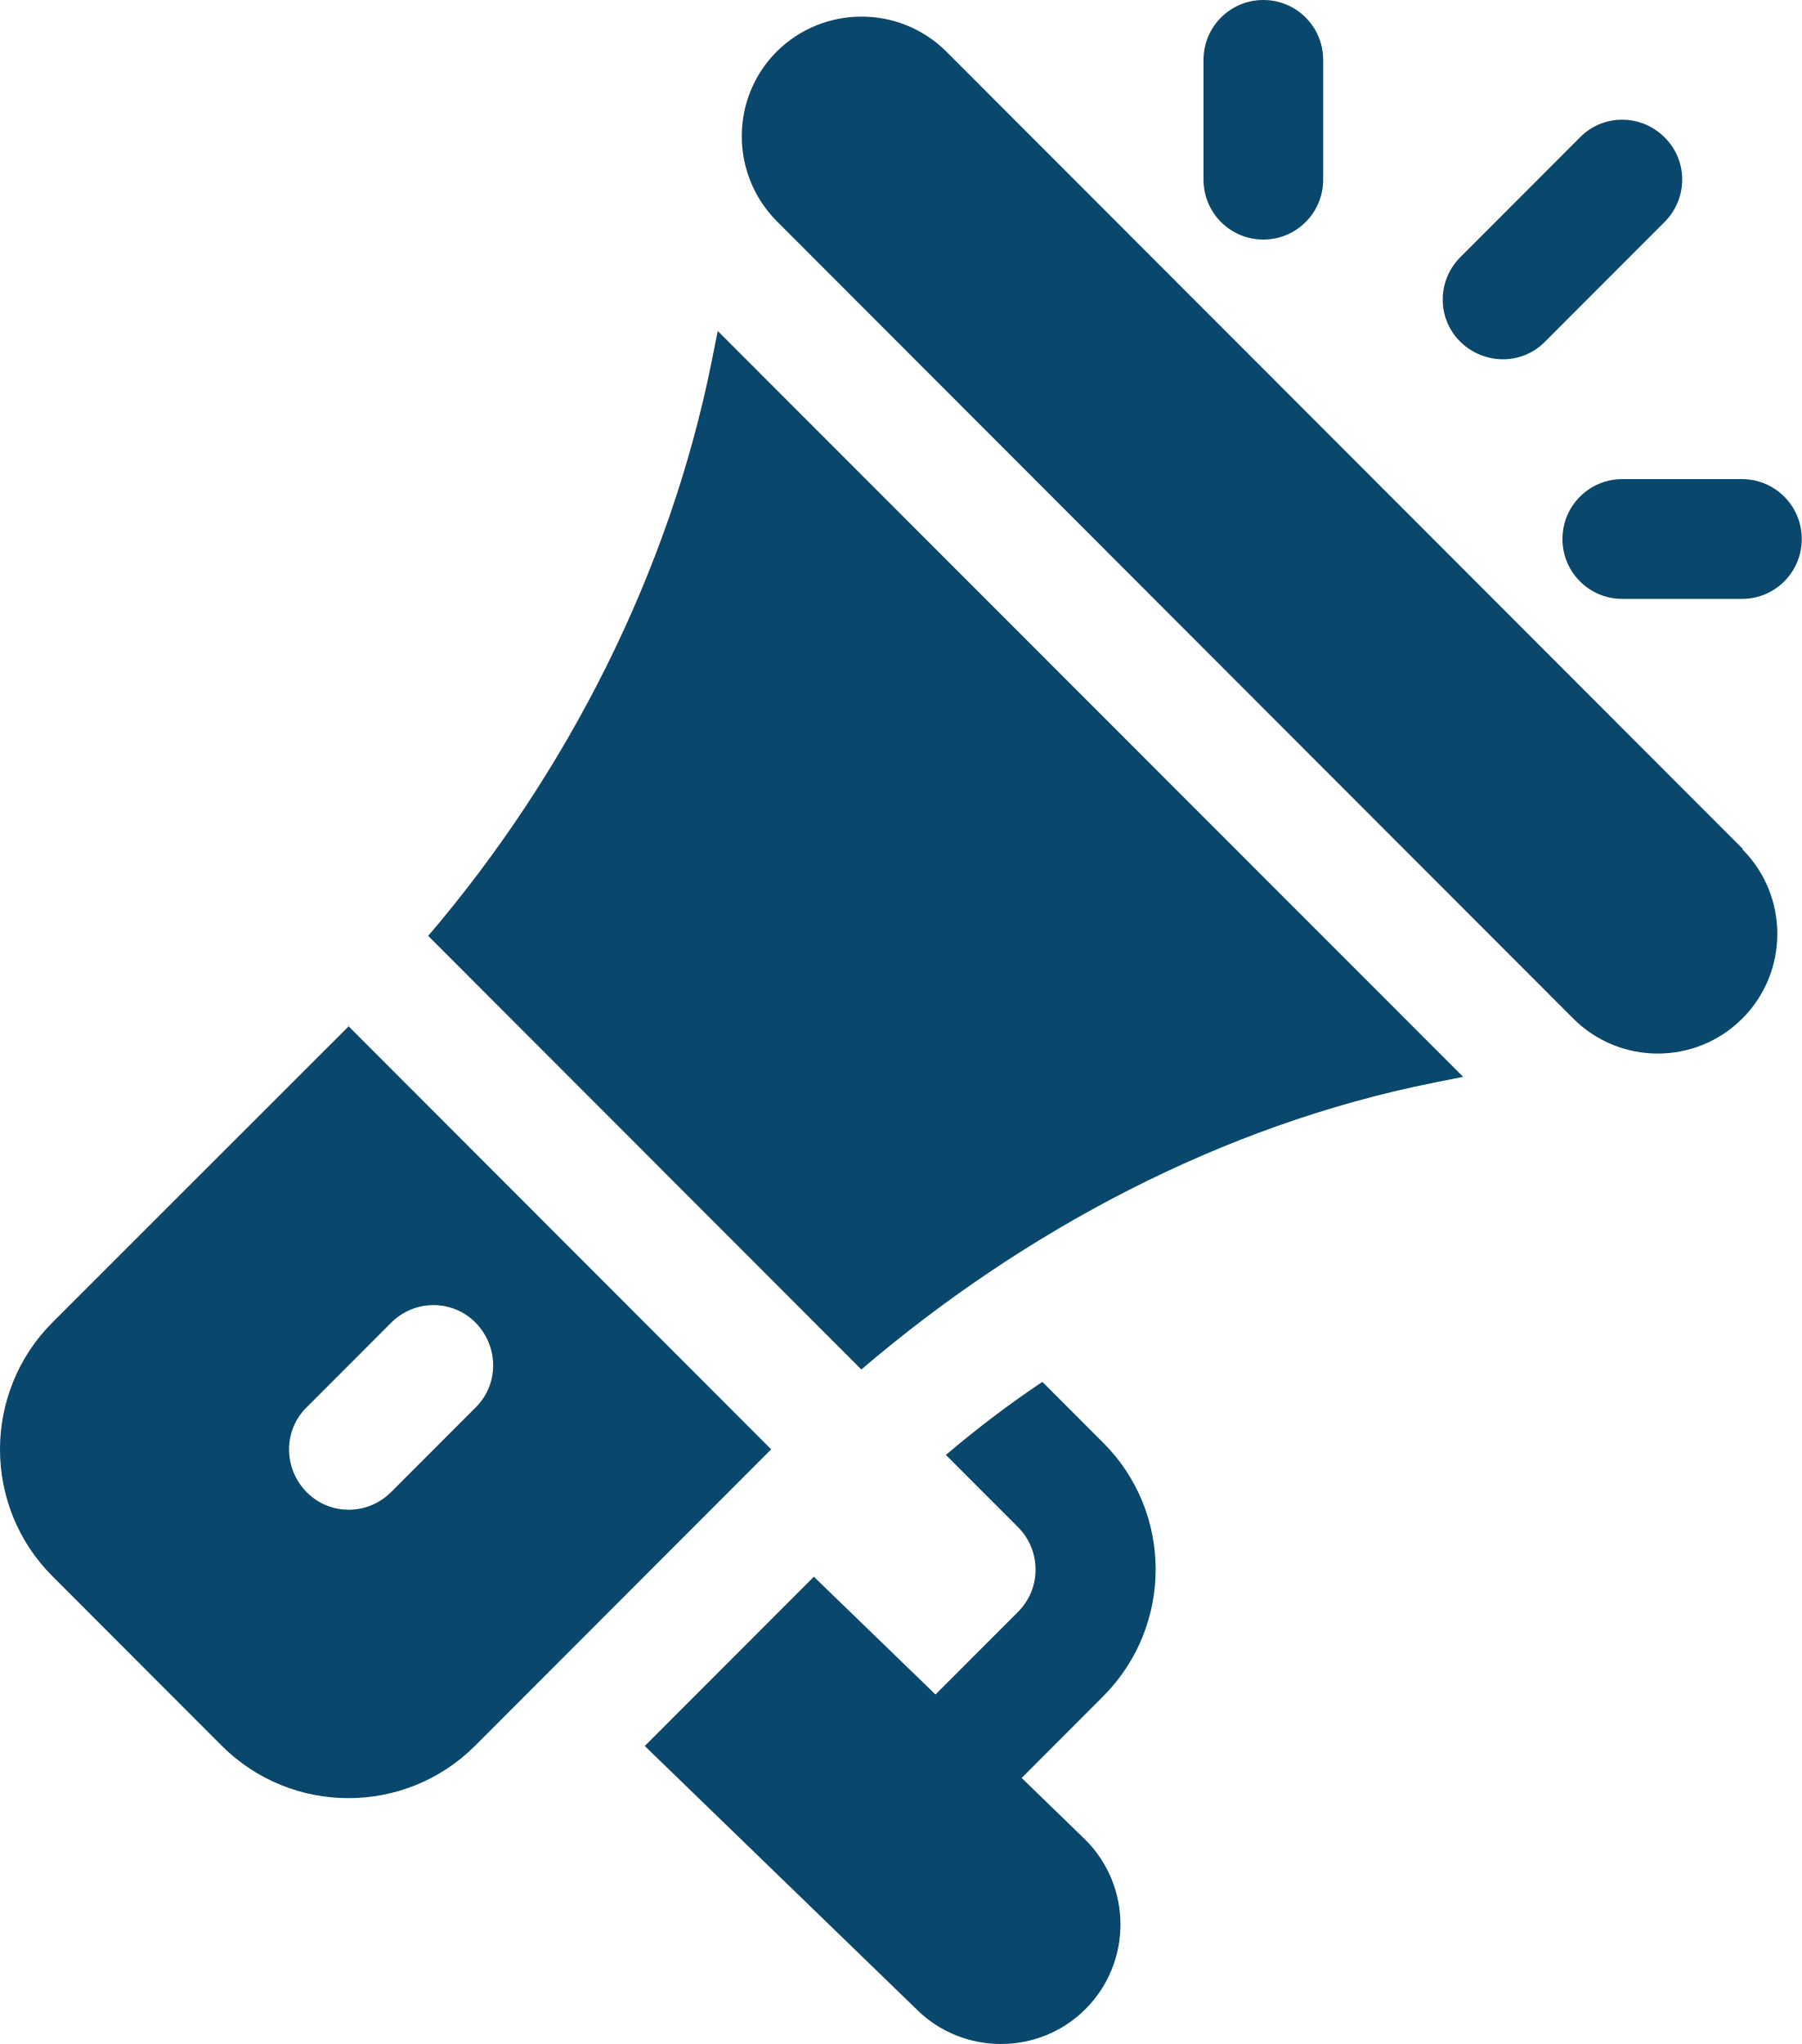
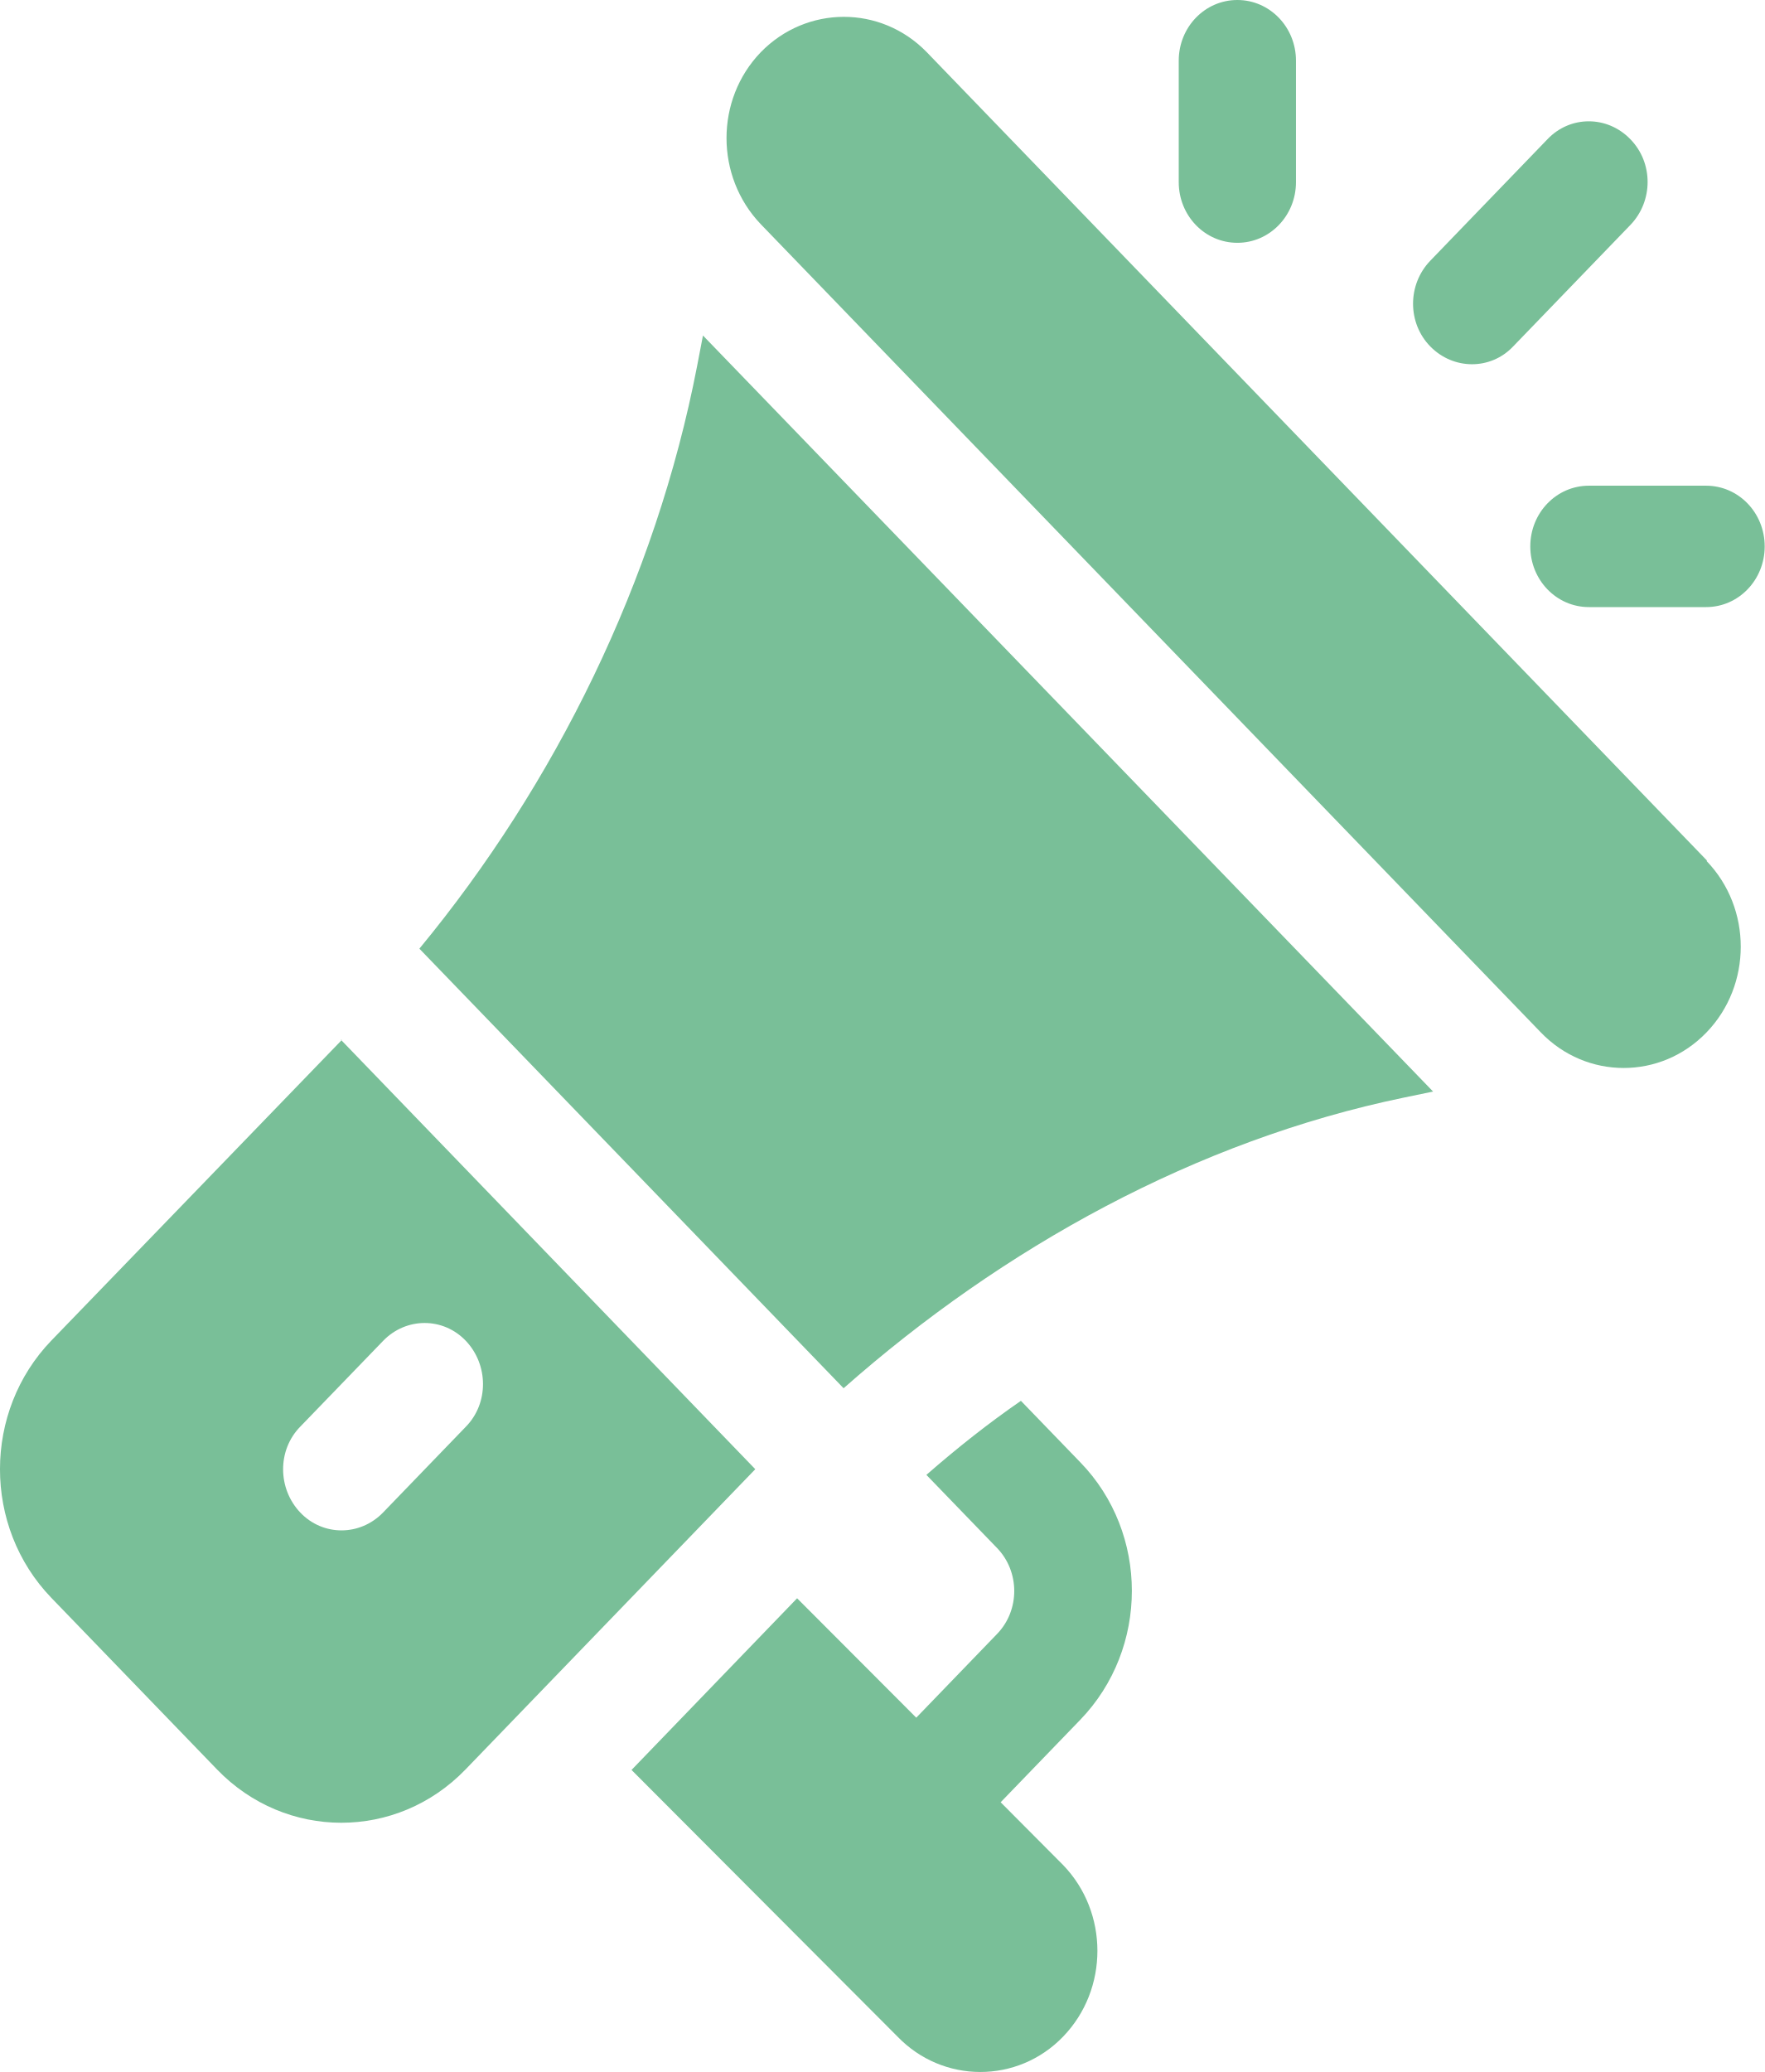
- <svg xmlns="http://www.w3.org/2000/svg" width="357" height="405" viewBox="0 0 357 405" fill="none">
-   <path d="M345.304 168.19L187.494 10.205C178.169 0.949 163.155 1.028 153.909 10.205C144.663 19.461 144.663 34.492 153.909 43.828L311.719 201.813C320.965 211.069 335.98 211.069 345.225 201.813C354.471 192.557 354.471 177.526 345.225 168.27H345.304V168.19ZM142.213 65.583L141.028 71.516C132.651 113.445 112.342 153.238 84.842 185.437L170.662 271.351C202.904 243.821 242.099 222.935 283.982 214.55L289.909 213.363L142.213 65.583ZM69.116 203.316L10.402 262.016C-3.428 275.861 -3.507 298.407 10.402 312.331L43.908 345.874C57.737 359.719 80.259 359.798 94.167 345.874L152.802 287.174L68.958 203.237H69.116V203.316ZM77.493 295.639C72.83 300.306 65.323 300.306 60.74 295.639C56.156 290.971 56.077 283.455 60.74 278.867L77.493 262.095C82.155 257.428 89.662 257.428 94.246 262.095C98.829 266.763 98.908 274.279 94.246 278.867L77.493 295.639ZM202.429 352.282L218.55 336.144C232.458 322.22 232.458 299.673 218.55 285.829L206.539 273.804C199.901 278.234 193.579 283.06 187.415 288.281L201.718 302.6C206.302 307.189 206.381 314.704 201.718 319.372L185.36 335.748L161.258 312.41L127.752 345.953L181.567 398.088C190.734 407.265 205.827 407.344 215.073 398.088C224.319 388.832 224.319 373.8 215.073 364.544L202.429 352.282ZM250.318 0C243.759 0 238.464 5.3 238.464 11.867V35.6C238.464 42.166 243.759 47.467 250.318 47.467C256.877 47.467 262.171 42.166 262.171 35.6V11.867C262.171 5.3 256.877 0 250.318 0ZM345.146 94.933H321.439C314.88 94.933 309.586 100.234 309.586 106.8C309.586 113.366 314.88 118.667 321.439 118.667H345.146C351.705 118.667 357 113.366 357 106.8C357 100.234 351.705 94.933 345.146 94.933ZM329.816 27.214C325.153 22.547 317.646 22.547 313.063 27.214L289.356 50.948C284.693 55.615 284.693 63.131 289.356 67.719C294.018 72.308 301.525 72.387 306.109 67.719L329.816 43.986C334.478 39.318 334.478 31.803 329.816 27.214Z" fill="#0A476D" />
+ <svg xmlns="http://www.w3.org/2000/svg" width="23" height="27" viewBox="0 0 23 27" fill="none">
+   <path d="M22.247 11.213L12.079 0.68C11.479 0.063 10.511 0.069 9.916 0.68C9.32 1.297 9.32 2.3 9.916 2.922L20.083 13.454C20.678 14.071 21.646 14.071 22.241 13.454C22.837 12.837 22.837 11.835 22.241 11.218H22.247V11.213ZM9.162 4.372L9.086 4.768C8.546 7.563 7.238 10.216 5.466 12.362L10.995 18.09C13.072 16.255 15.597 14.862 18.296 14.303L18.678 14.224L9.162 4.372ZM4.453 13.554L0.67 17.468C-0.221 18.391 -0.226 19.894 0.67 20.822L2.829 23.058C3.72 23.981 5.171 23.986 6.067 23.058L9.844 19.145L4.443 13.549H4.453V13.554ZM4.993 19.709C4.692 20.02 4.208 20.02 3.913 19.709C3.618 19.398 3.613 18.897 3.913 18.591L4.993 17.473C5.293 17.162 5.777 17.162 6.072 17.473C6.367 17.784 6.372 18.285 6.072 18.591L4.993 19.709ZM13.042 23.485L14.08 22.41C14.976 21.481 14.976 19.978 14.08 19.055L13.306 18.254C12.879 18.549 12.472 18.871 12.074 19.219L12.996 20.173C13.291 20.479 13.296 20.98 12.996 21.291L11.942 22.383L10.389 20.827L8.231 23.064L11.698 26.539C12.288 27.151 13.261 27.156 13.856 26.539C14.452 25.922 14.452 24.92 13.856 24.303L13.042 23.485ZM16.127 0C15.704 0 15.363 0.353 15.363 0.791V2.373C15.363 2.811 15.704 3.164 16.127 3.164C16.549 3.164 16.891 2.811 16.891 2.373V0.791C16.891 0.353 16.549 0 16.127 0ZM22.236 6.329H20.709C20.286 6.329 19.945 6.682 19.945 7.12C19.945 7.558 20.286 7.911 20.709 7.911H22.236C22.659 7.911 23 7.558 23 7.12C23 6.682 22.659 6.329 22.236 6.329ZM21.249 1.814C20.948 1.503 20.465 1.503 20.169 1.814L18.642 3.397C18.342 3.708 18.342 4.209 18.642 4.515C18.942 4.821 19.426 4.826 19.721 4.515L21.249 2.932C21.549 2.621 21.549 2.12 21.249 1.814Z" fill="#79BF98" />
</svg>
